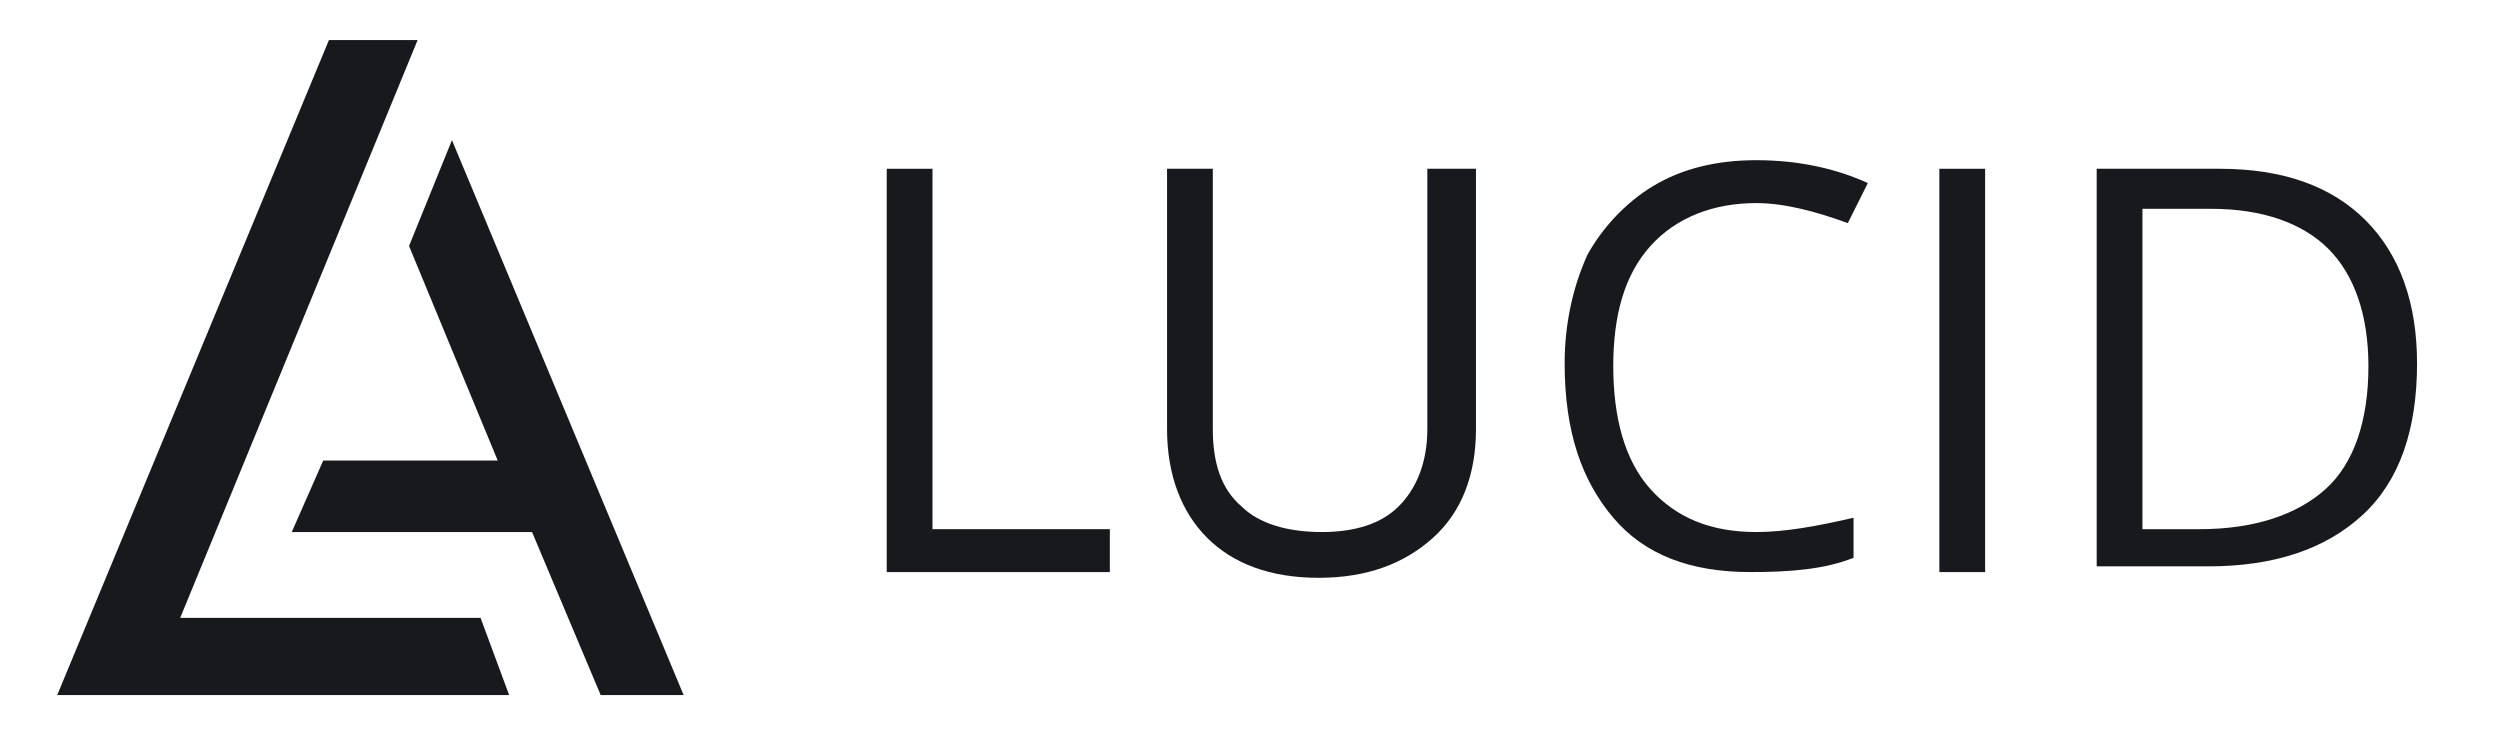
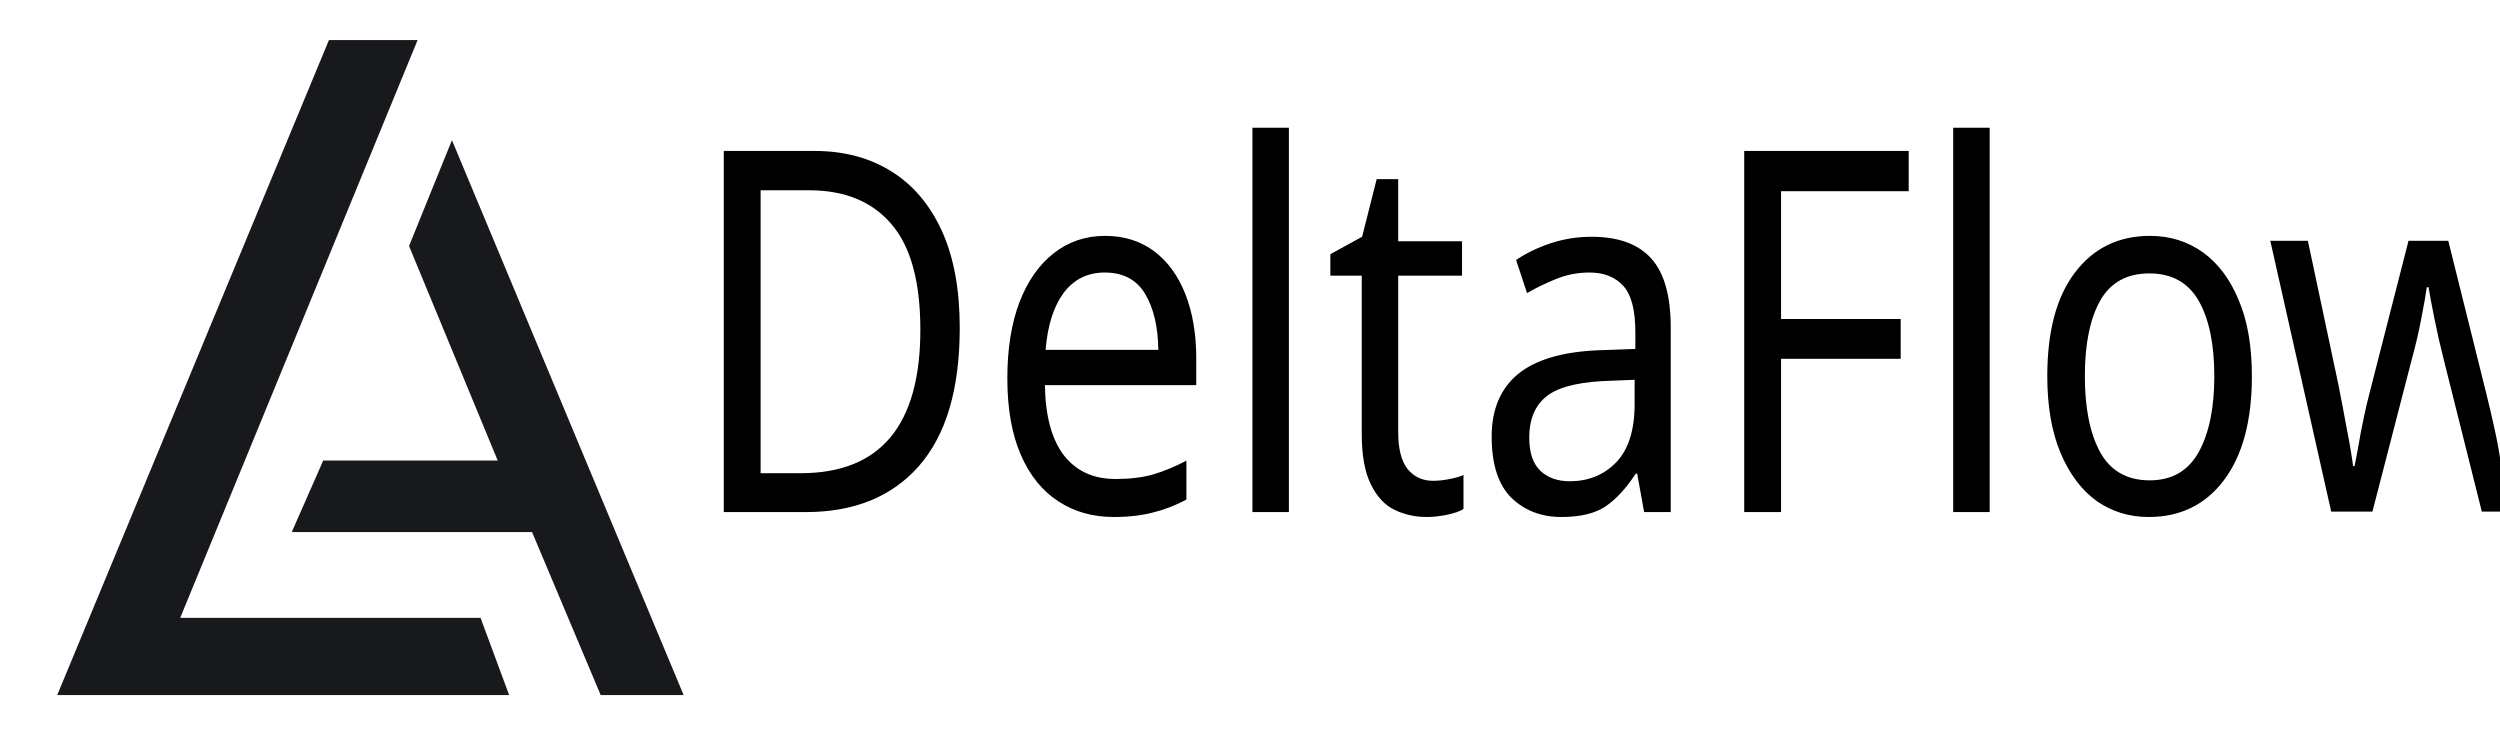
<svg xmlns="http://www.w3.org/2000/svg" version="1.1" id="Layer_1" x="0px" y="0px" viewBox="0 0 87.4 25.8" style="enable-background:new 0 0 87.4 25.8;" xml:space="preserve">
  <style type="text/css">
- 
	.st0{fill:#17191C;}
- 
+ 	.st1{font-family:'MyriadPro-Regular';}
+ 	.st2{font-size:17.672px;}
+ 	.st3{fill:none;}
</style>
  <g id="XMLID_33_">
    <polygon id="XMLID_1_" class="st0" points="14.3,8.6 15.8,4.9 23.9,24.3 21,24.3 18.6,18.6 10.2,18.6 11.3,16.1 17.4,16.1  " />
    <polygon id="XMLID_2_" class="st0" points="16.8,21.6 17.8,24.3 2,24.3 11.5,1.4 14.6,1.4 6.3,21.6  " />
  </g>
-   <g id="XMLID_39_">
-     <g id="XMLID_198_">
-       <path id="XMLID_208_" class="st0" d="M31,19.9V5.9h1.6v12.6h6.2v1.5H31z" />
-       <path id="XMLID_206_" class="st0" d="M51.6,5.9v9.1c0,1.6-0.5,2.9-1.5,3.8c-1,0.9-2.3,1.4-4,1.4c-1.7,0-3-0.5-3.9-1.4     c-0.9-0.9-1.4-2.2-1.4-3.8V5.9h1.6V15c0,1.2,0.3,2.1,1,2.7c0.6,0.6,1.6,0.9,2.8,0.9c1.2,0,2.1-0.3,2.7-0.9c0.6-0.6,1-1.5,1-2.7     V5.9H51.6z" />
-       <path id="XMLID_204_" class="st0" d="M61.4,7.1c-1.5,0-2.8,0.5-3.7,1.5c-0.9,1-1.3,2.4-1.3,4.2c0,1.8,0.4,3.3,1.3,4.3     c0.9,1,2.1,1.5,3.7,1.5c1,0,2.1-0.2,3.4-0.5v1.4c-1,0.4-2.2,0.5-3.6,0.5c-2.1,0-3.7-0.6-4.8-1.9s-1.7-3-1.7-5.4     c0-1.4,0.3-2.7,0.8-3.8C56,8,56.8,7.1,57.8,6.5c1-0.6,2.2-0.9,3.6-0.9c1.5,0,2.8,0.3,3.9,0.8l-0.7,1.4C63.5,7.4,62.4,7.1,61.4,7.1     z" />
-       <path id="XMLID_202_" class="st0" d="M67.8,19.9V5.9h1.6v14.1H67.8z" />
-       <path id="XMLID_199_" class="st0" d="M84.5,12.7c0,2.3-0.6,4.1-1.9,5.3c-1.3,1.2-3.1,1.8-5.4,1.8h-3.9V5.9h4.3     c2.2,0,3.9,0.6,5.1,1.8S84.5,10.6,84.5,12.7z M82.8,12.8c0-1.8-0.5-3.2-1.4-4.1c-0.9-0.9-2.3-1.4-4.1-1.4h-2.4v11.2h2     c1.9,0,3.4-0.5,4.4-1.4S82.8,14.7,82.8,12.8z" />
-     </g>
-   </g>
+   <text transform="matrix(0.816 0 0 1 23.9009 17.9023)" class="st1 st2">DeltaFlow</text>
+   <rect x="23.9" y="7.4" class="st3" width="20.6" height="10.6" />
</svg>
